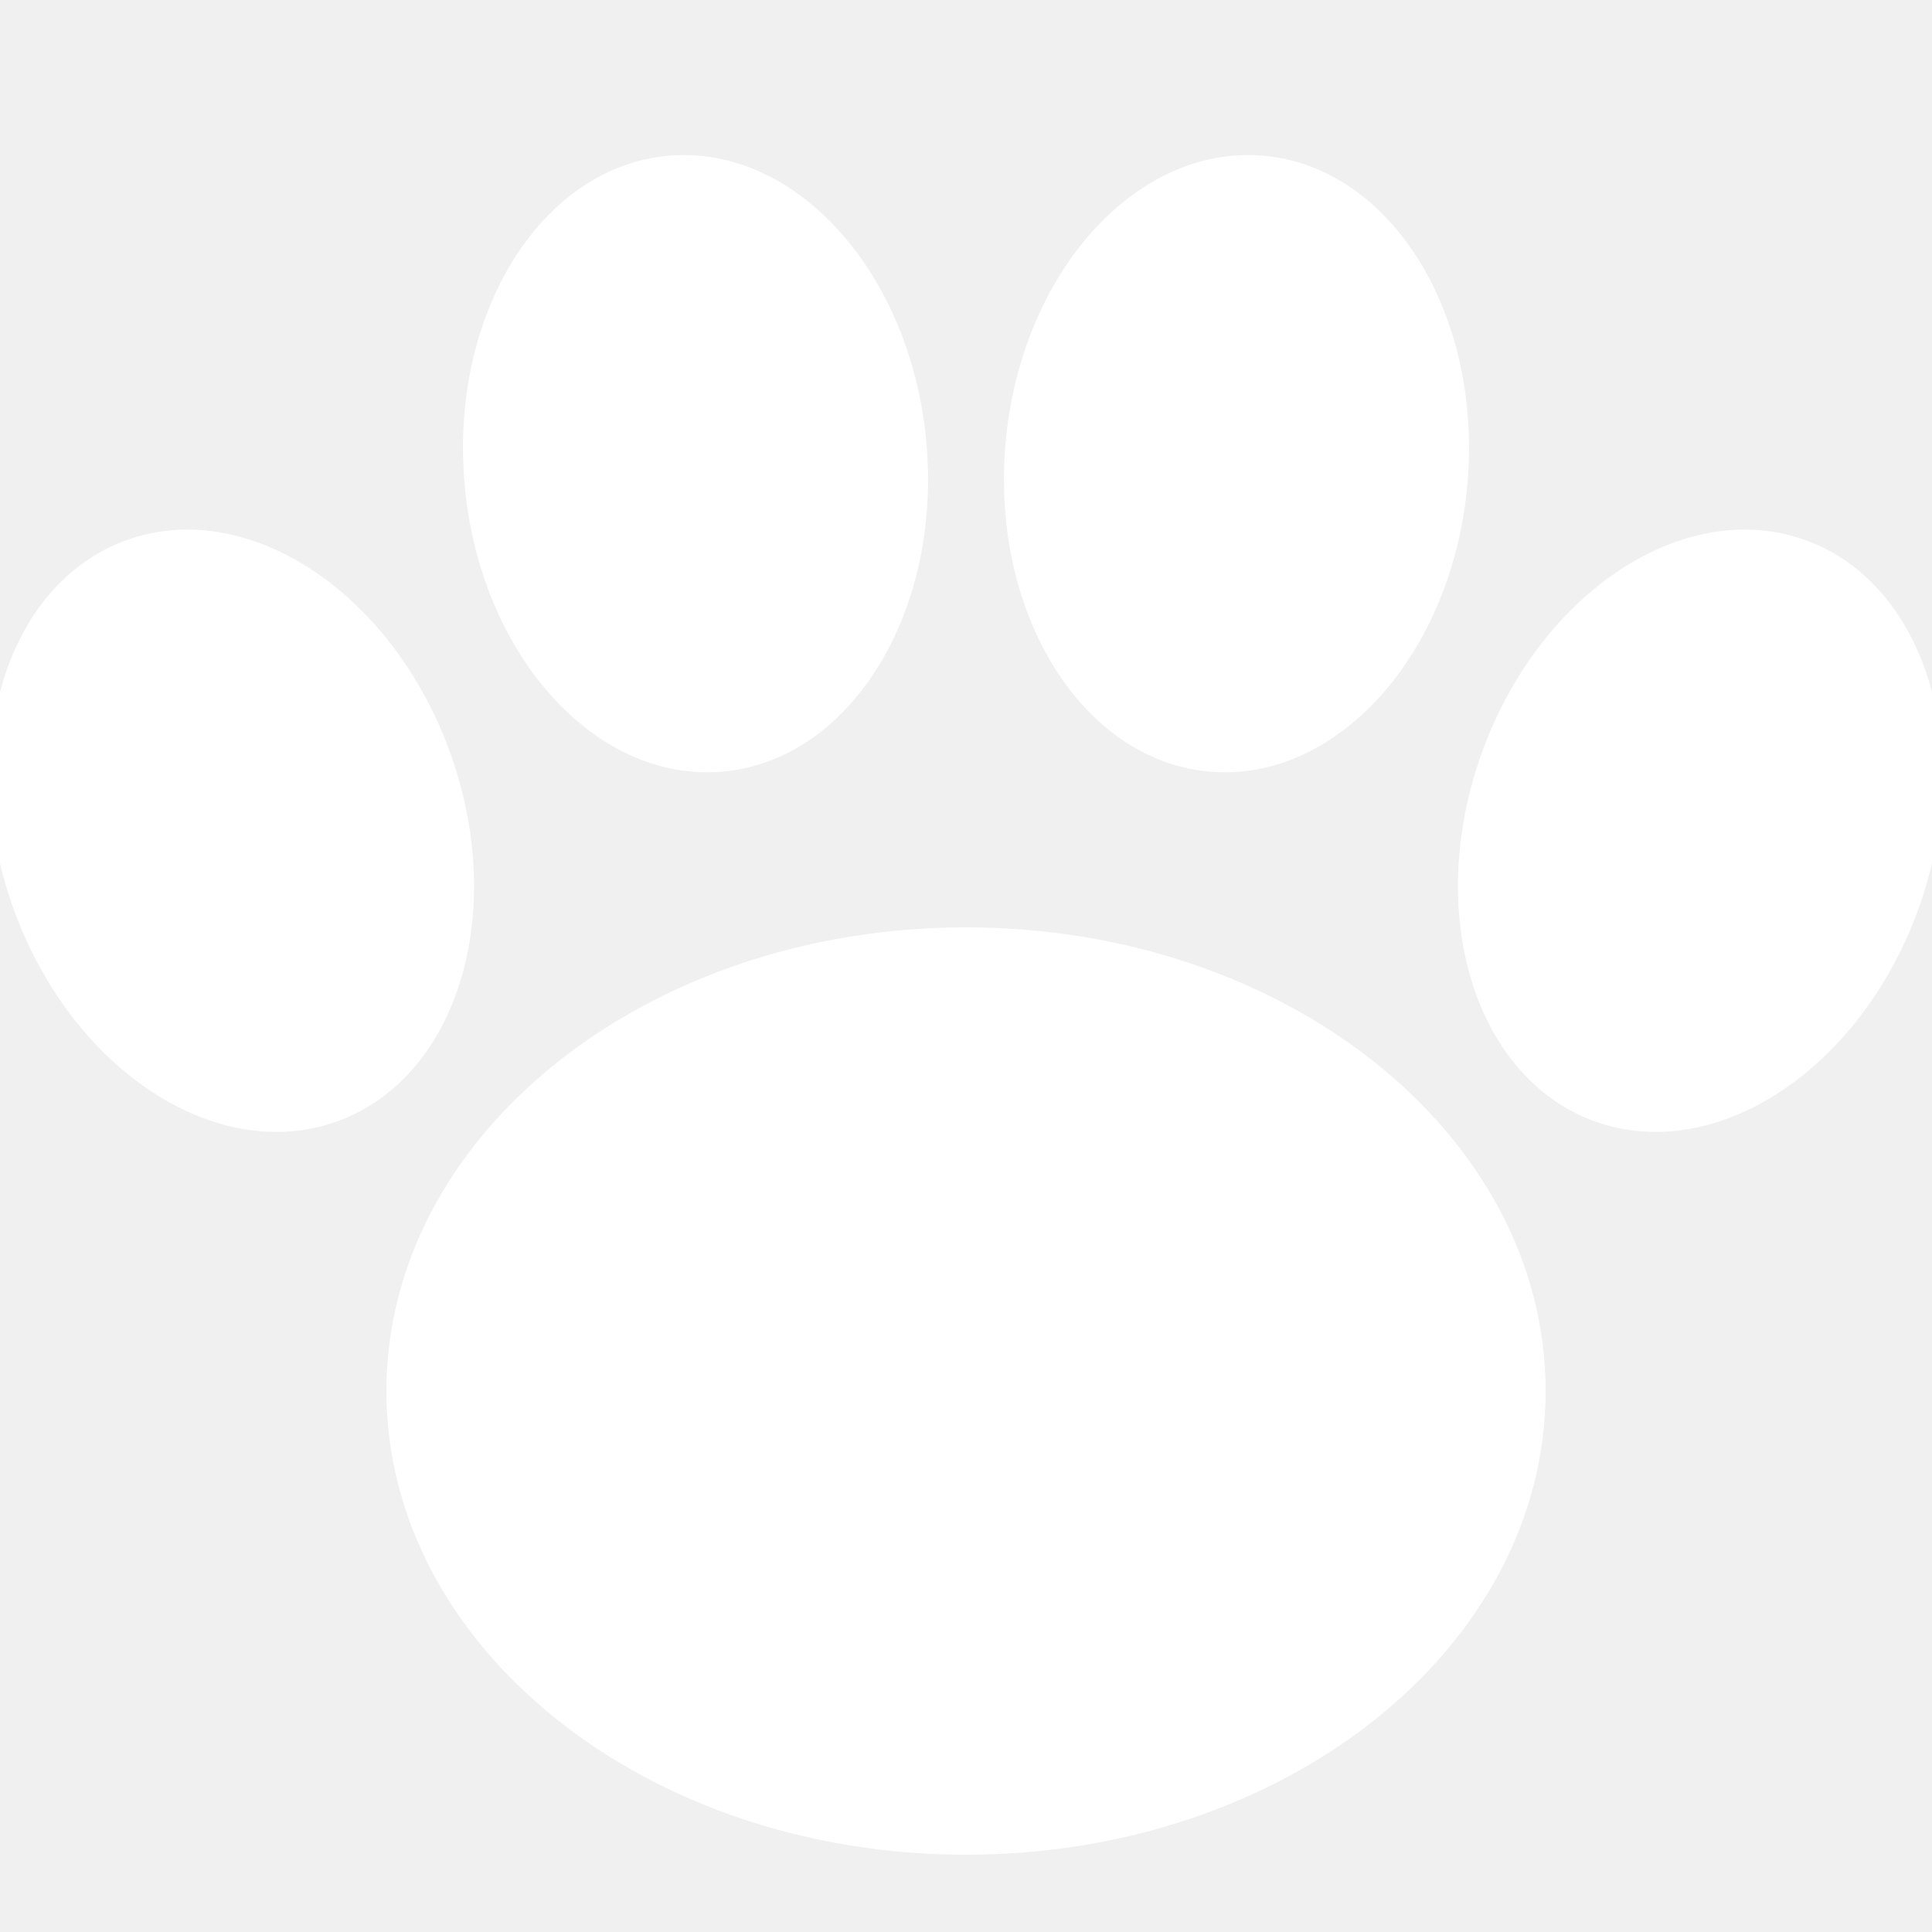
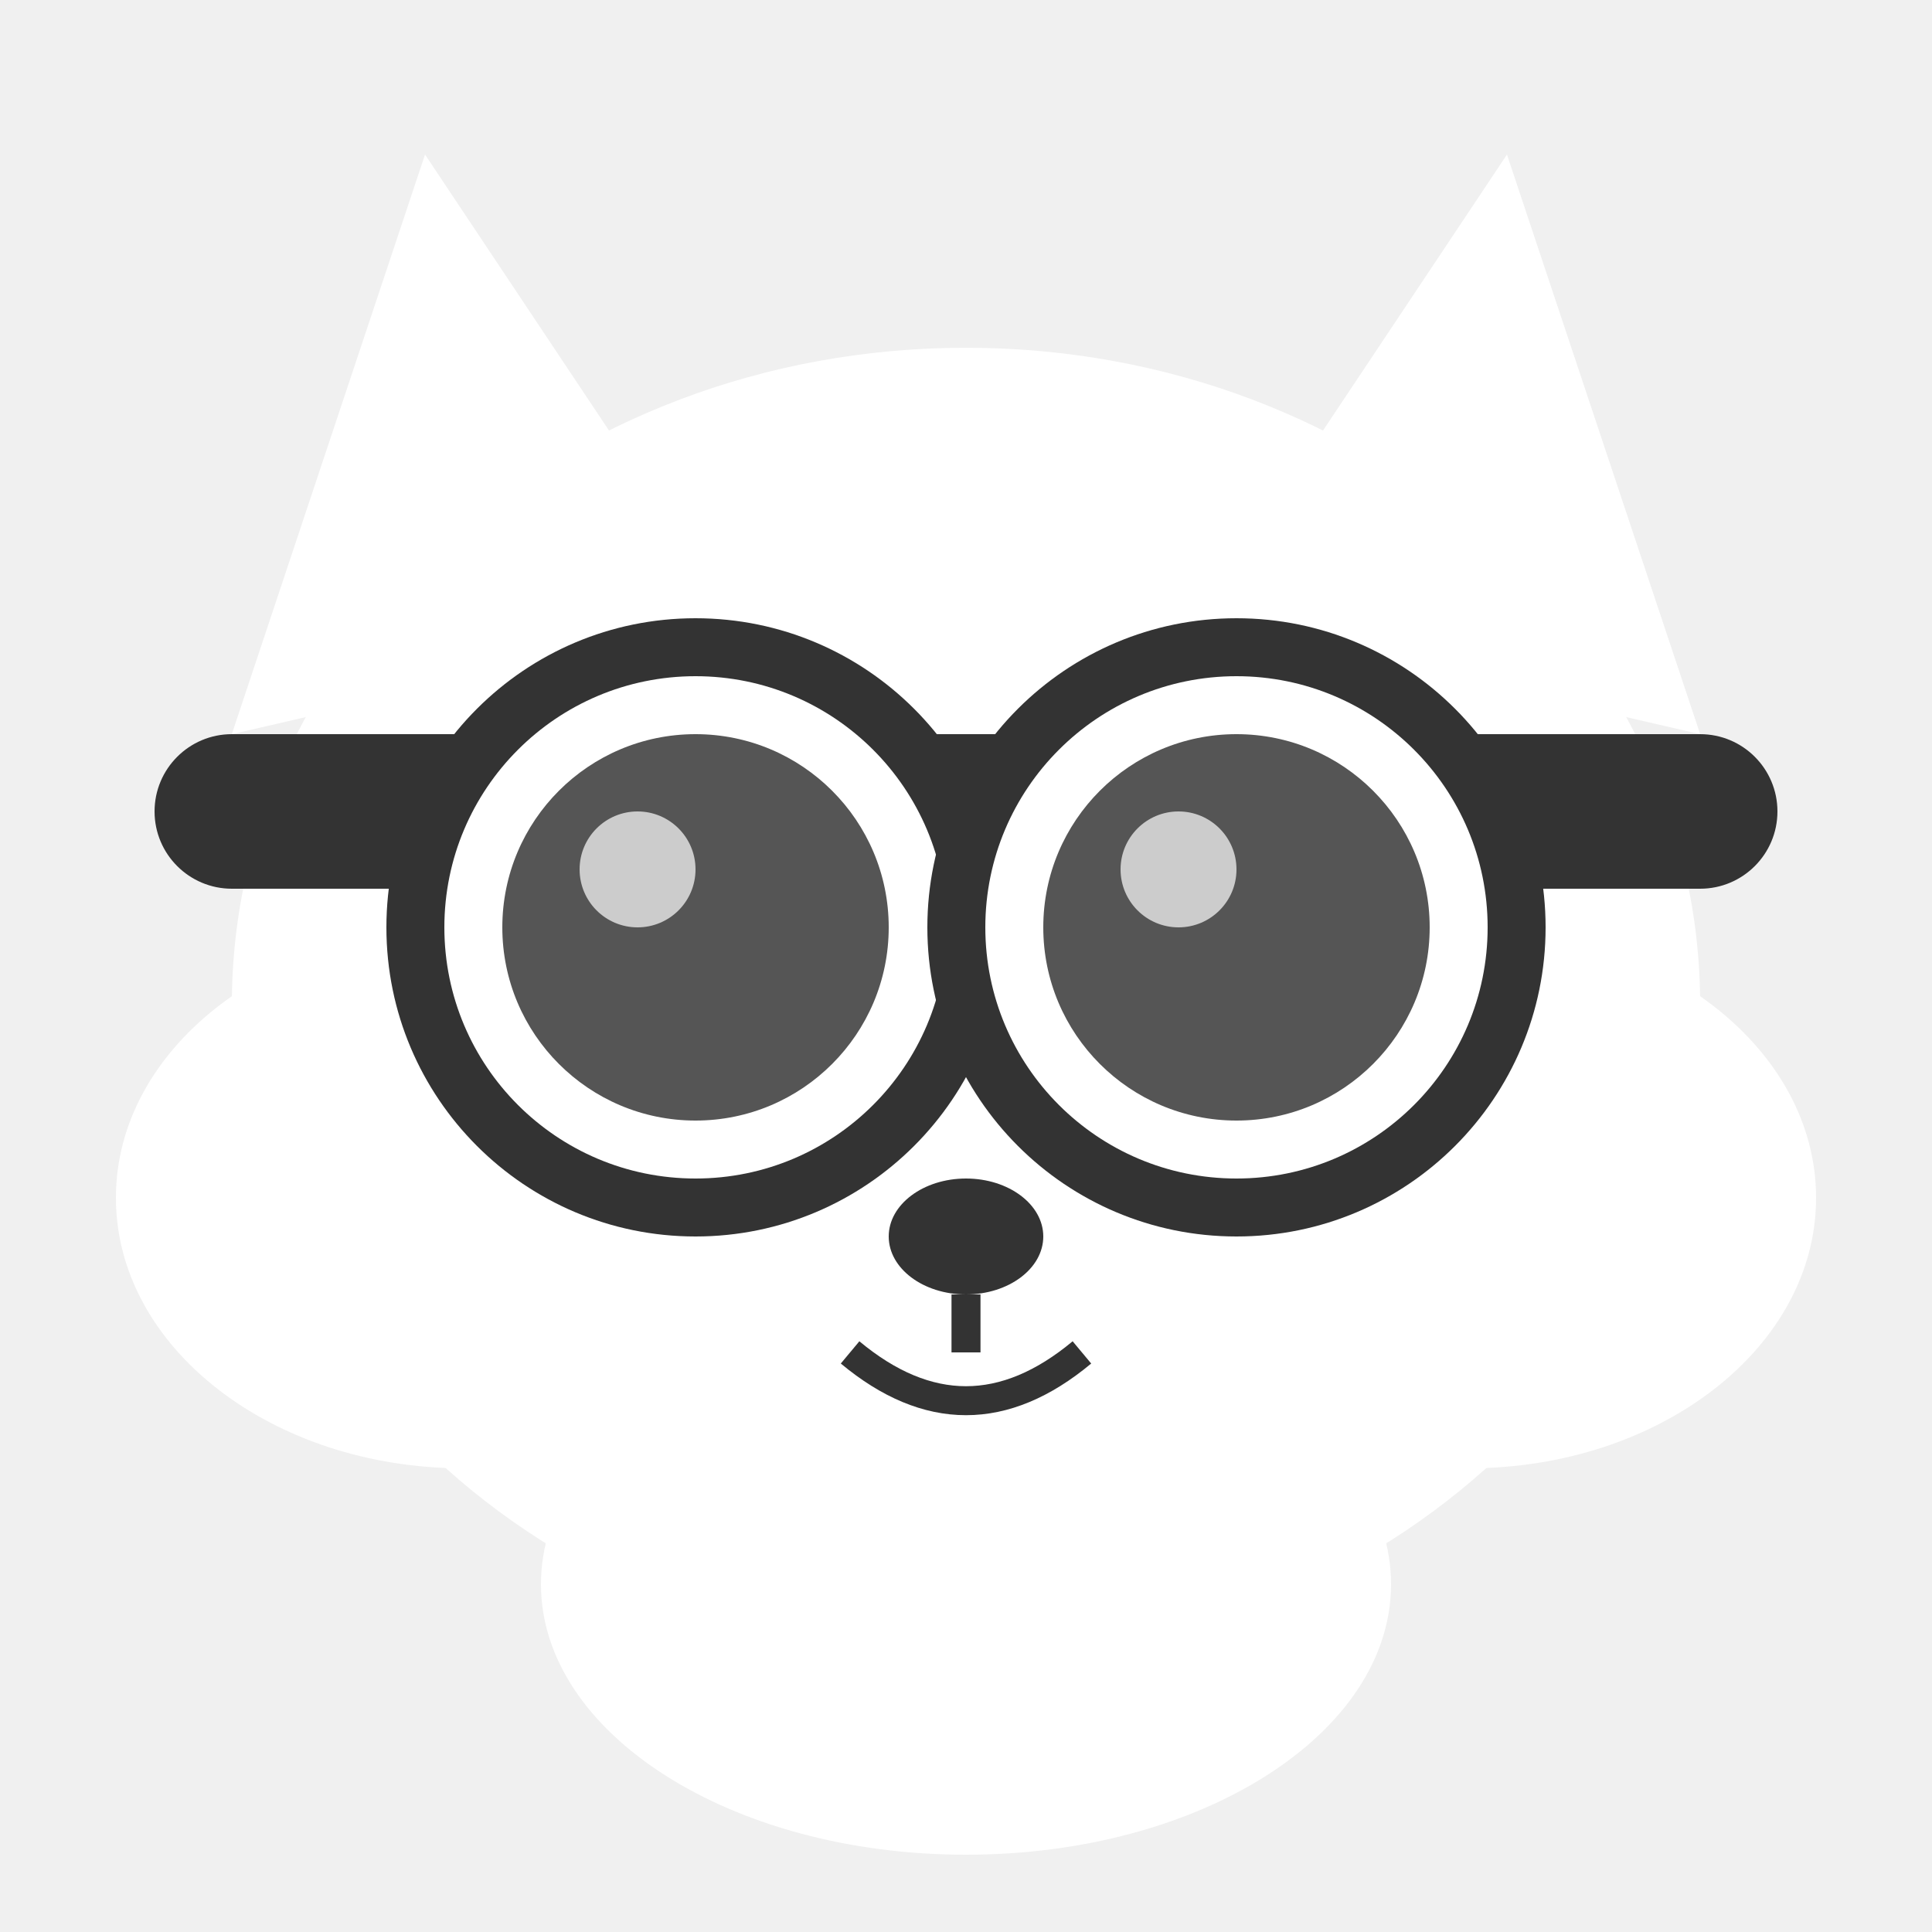
- <svg xmlns="http://www.w3.org/2000/svg" viewBox="0 0 100 100" fill="white">
-   <ellipse cx="50" cy="72" rx="30" ry="24" />
-   <ellipse cx="12" cy="43" rx="12" ry="16" transform="rotate(-20 12 43)" />
-   <ellipse cx="36" cy="24" rx="12" ry="16" transform="rotate(-5 36 24)" />
-   <ellipse cx="64" cy="24" rx="12" ry="16" transform="rotate(5 64 24)" />
-   <ellipse cx="88" cy="43" rx="12" ry="16" transform="rotate(20 88 43)" />
+ <svg xmlns="http://www.w3.org/2000/svg" width="24" height="24" viewBox="0 0 100 100" fill="white">
+   <polygon points="12,38 22,8 38,32" />
+   <polygon points="88,38 78,8 62,32" />
+   <ellipse cx="50" cy="52" rx="38" ry="34" />
+   <ellipse cx="24" cy="62" rx="18" ry="14" />
+   <ellipse cx="76" cy="62" rx="18" ry="14" />
+   <ellipse cx="50" cy="82" rx="22" ry="14" />
+   <rect x="8" y="38" width="84" height="8" rx="4" fill="#333" />
+   <circle cx="36" cy="48" r="16" fill="#333" />
+   <circle cx="36" cy="48" r="13" fill="white" />
+   <circle cx="36" cy="48" r="10" fill="#555" />
+   <circle cx="33" cy="45" r="3" fill="white" opacity="0.7" />
+   <circle cx="64" cy="48" r="16" fill="#333" />
+   <circle cx="64" cy="48" r="13" fill="white" />
+   <circle cx="64" cy="48" r="10" fill="#555" />
+   <circle cx="61" cy="45" r="3" fill="white" opacity="0.7" />
+   <ellipse cx="50" cy="64" rx="4" ry="3" fill="#333" />
+   <line x1="50" y1="67" x2="50" y2="70" stroke="#333" stroke-width="1.5" />
+   <path d="M44,70 Q50,75 56,70" fill="none" stroke="#333" stroke-width="1.5" />
</svg>
